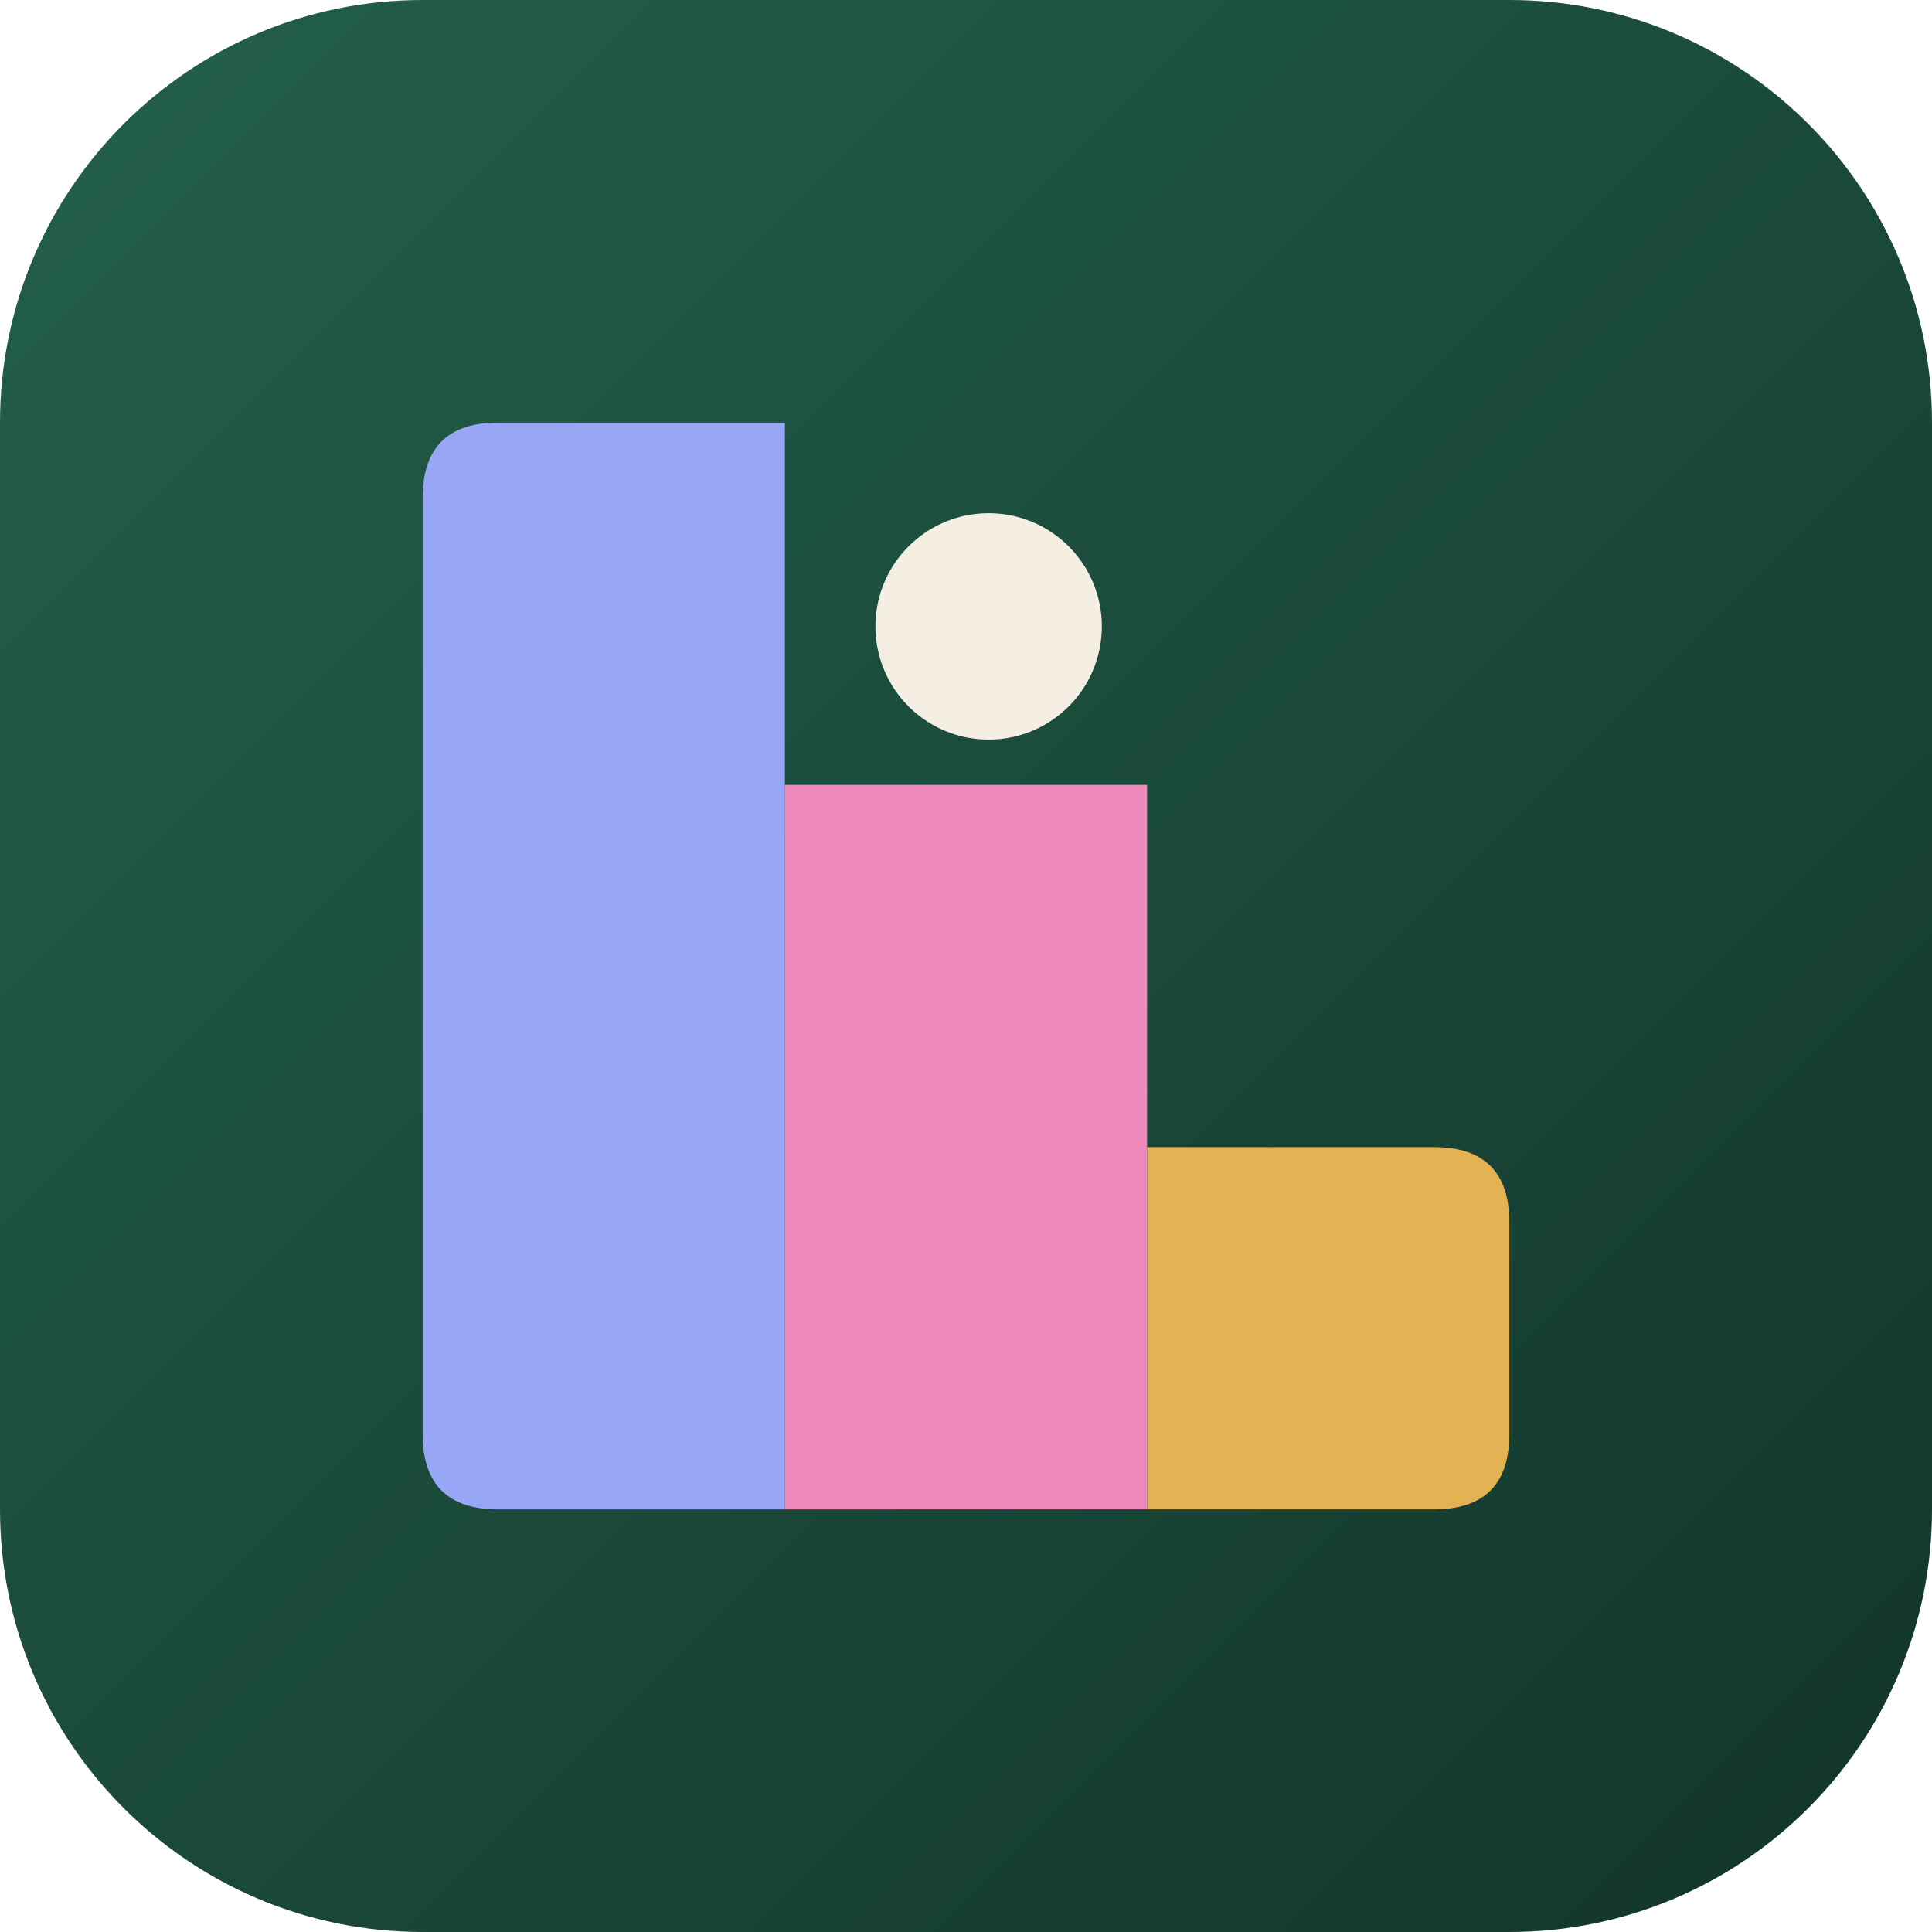
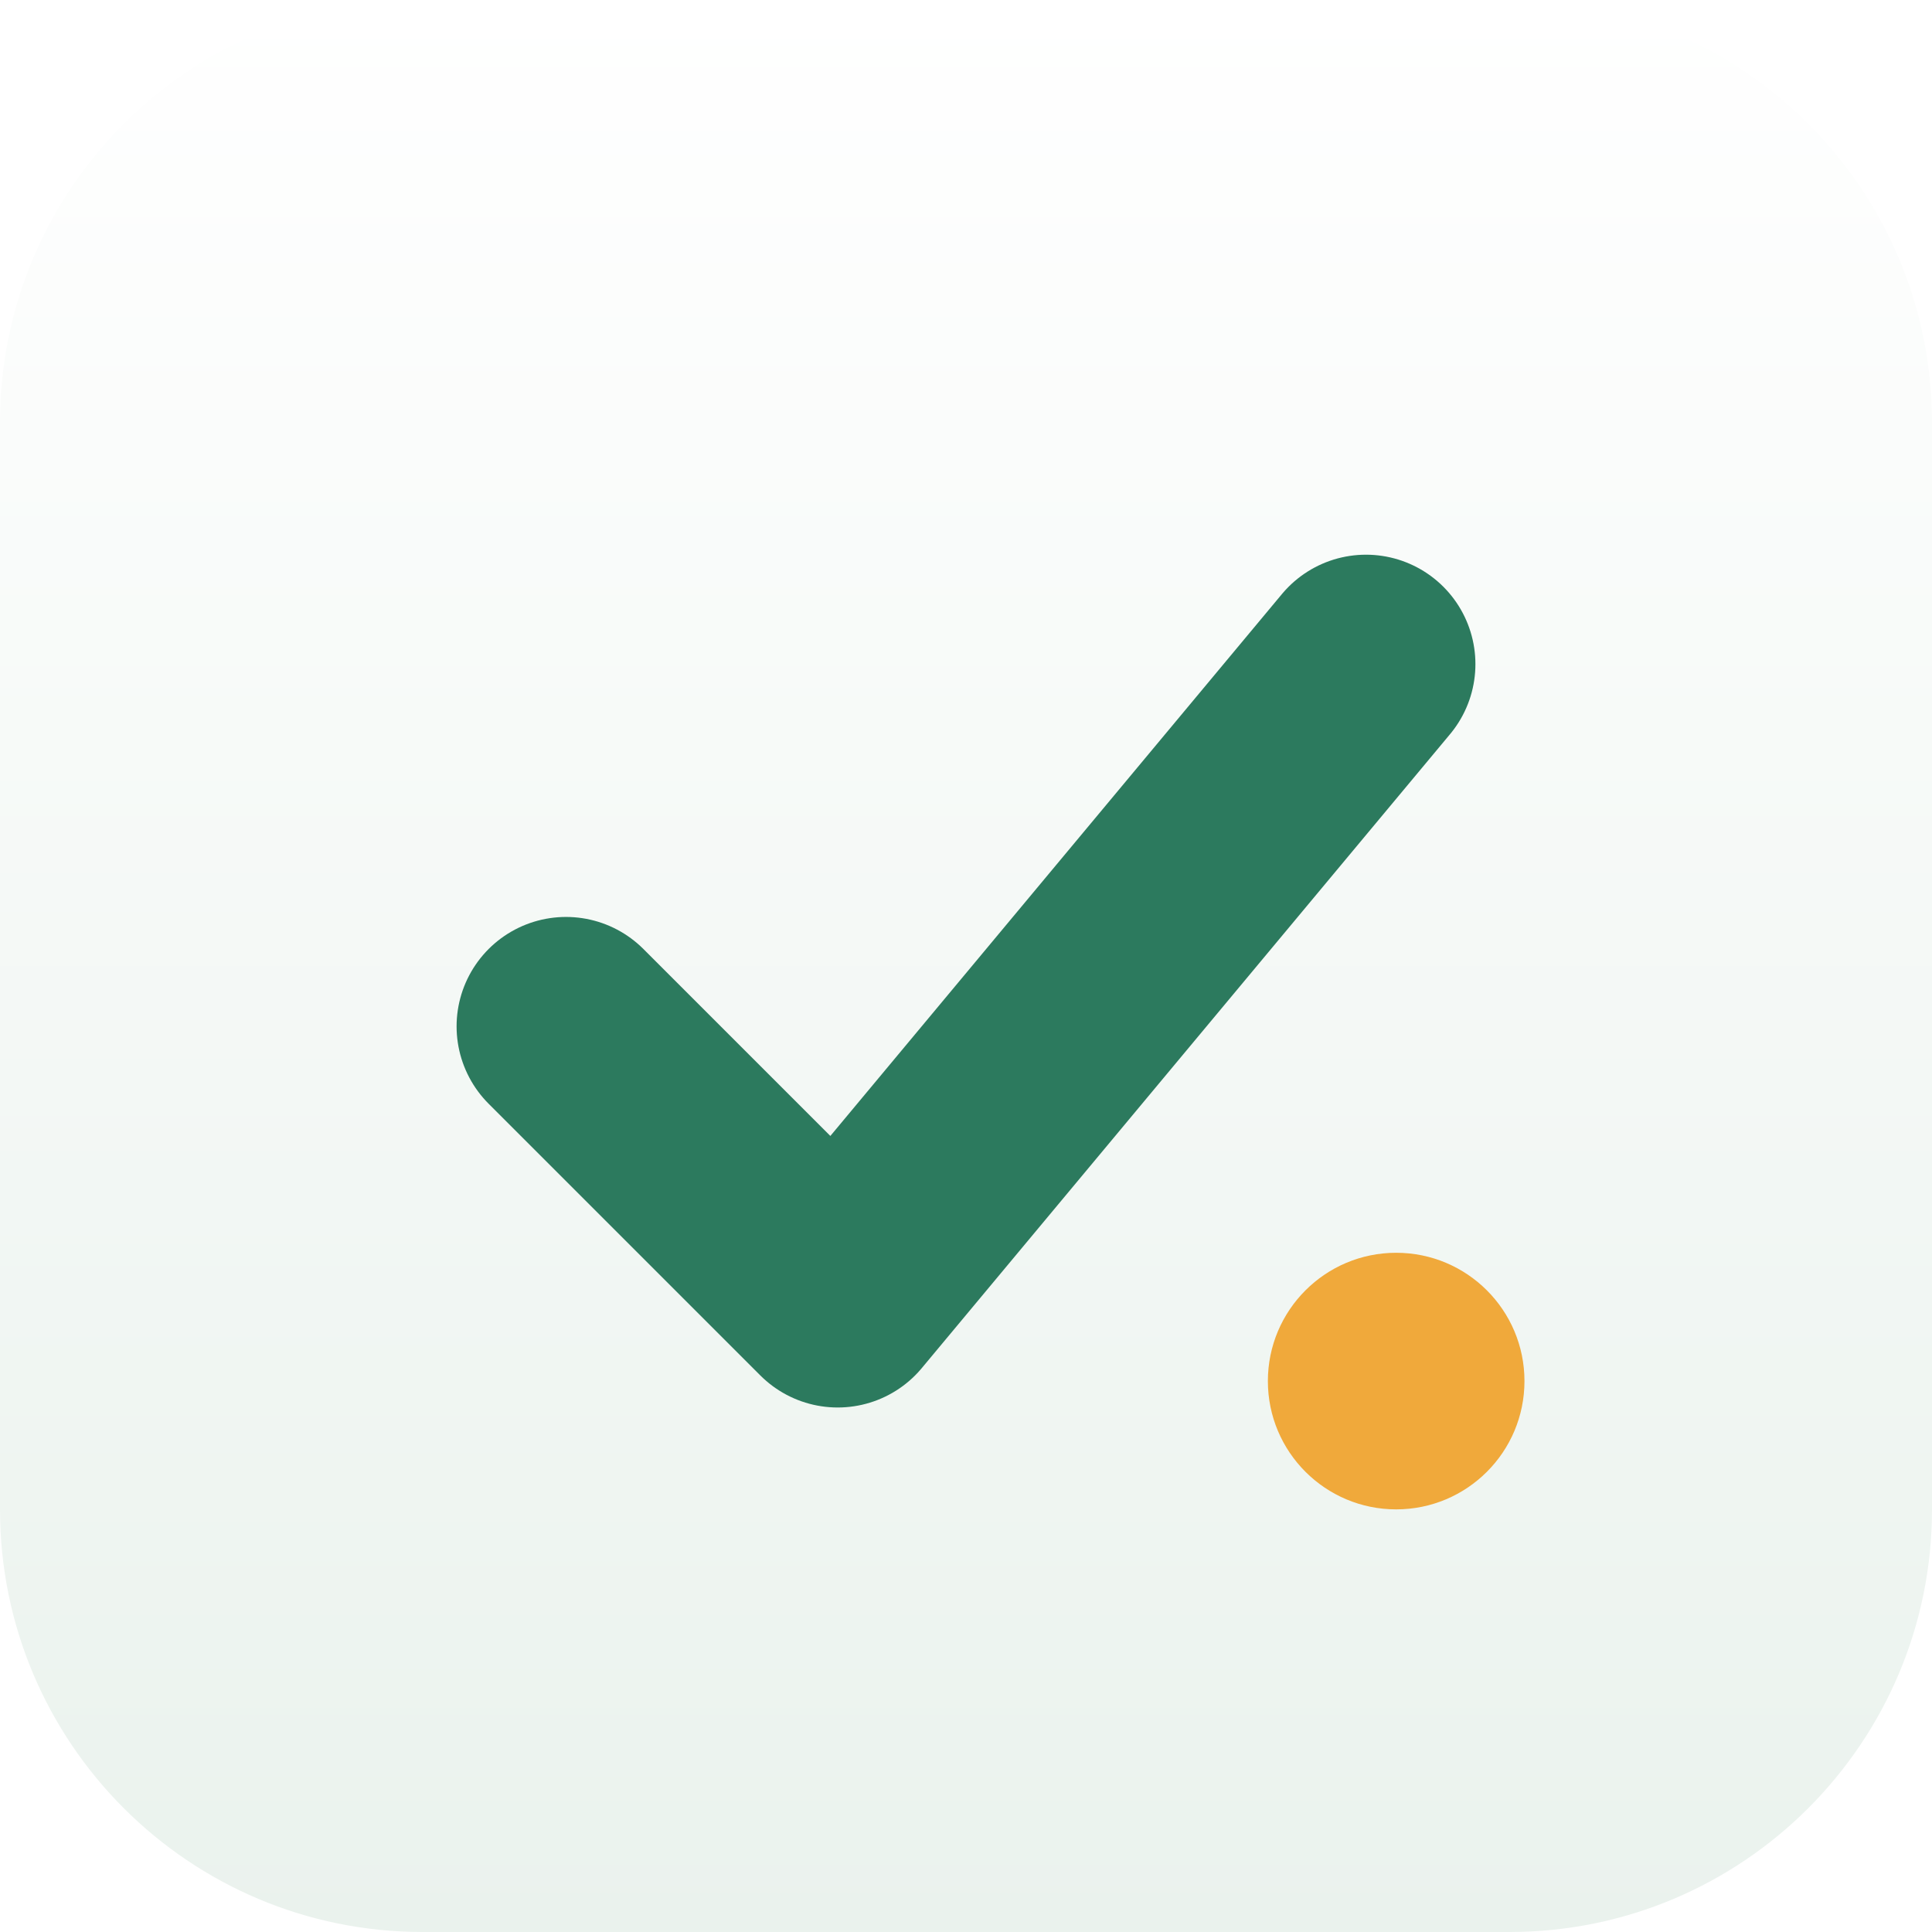
<svg xmlns="http://www.w3.org/2000/svg" viewBox="0 0 512 512">
  <defs>
-     <linearGradient id="g" x1="0" y1="0" x2="1" y2="1">
-       <stop offset="0" stop-color="#23604B" />
-       <stop offset="1" stop-color="#12342A" />
+     <linearGradient id="g" x1="0" y1="0" x2="0" y2="1">
+       <stop offset="0" stop-color="#FFFFFF" />
+       <stop offset="1" stop-color="#EAF2ED" />
    </linearGradient>
  </defs>
  <rect width="512" height="512" rx="112" fill="url(#g)" />
-   <g transform="translate(0 0)">
-     <path d="M304,304 H380 Q400,304 400,324 V380 Q400,400 380,400 H304 V304 Z" fill="#E2B253" />
-     <path d="M208,208 H304 V400 H208 V208 Z" fill="#EC88BA" />
-     <path d="M132,112 H208 V400 H132 Q112,400 112,380 V132 Q112,112 132,112 Z" fill="#98A6F6" />
-     <circle cx="262" cy="166" r="30" fill="#F4EFE2" />
-   </g>
+   <path d="M150 272 222 344 362 176" fill="none" stroke="#2C7A5E" stroke-width="58" stroke-linecap="round" stroke-linejoin="round" />
+   <circle cx="370" cy="366" r="34" fill="#F0A93B" />
</svg>
